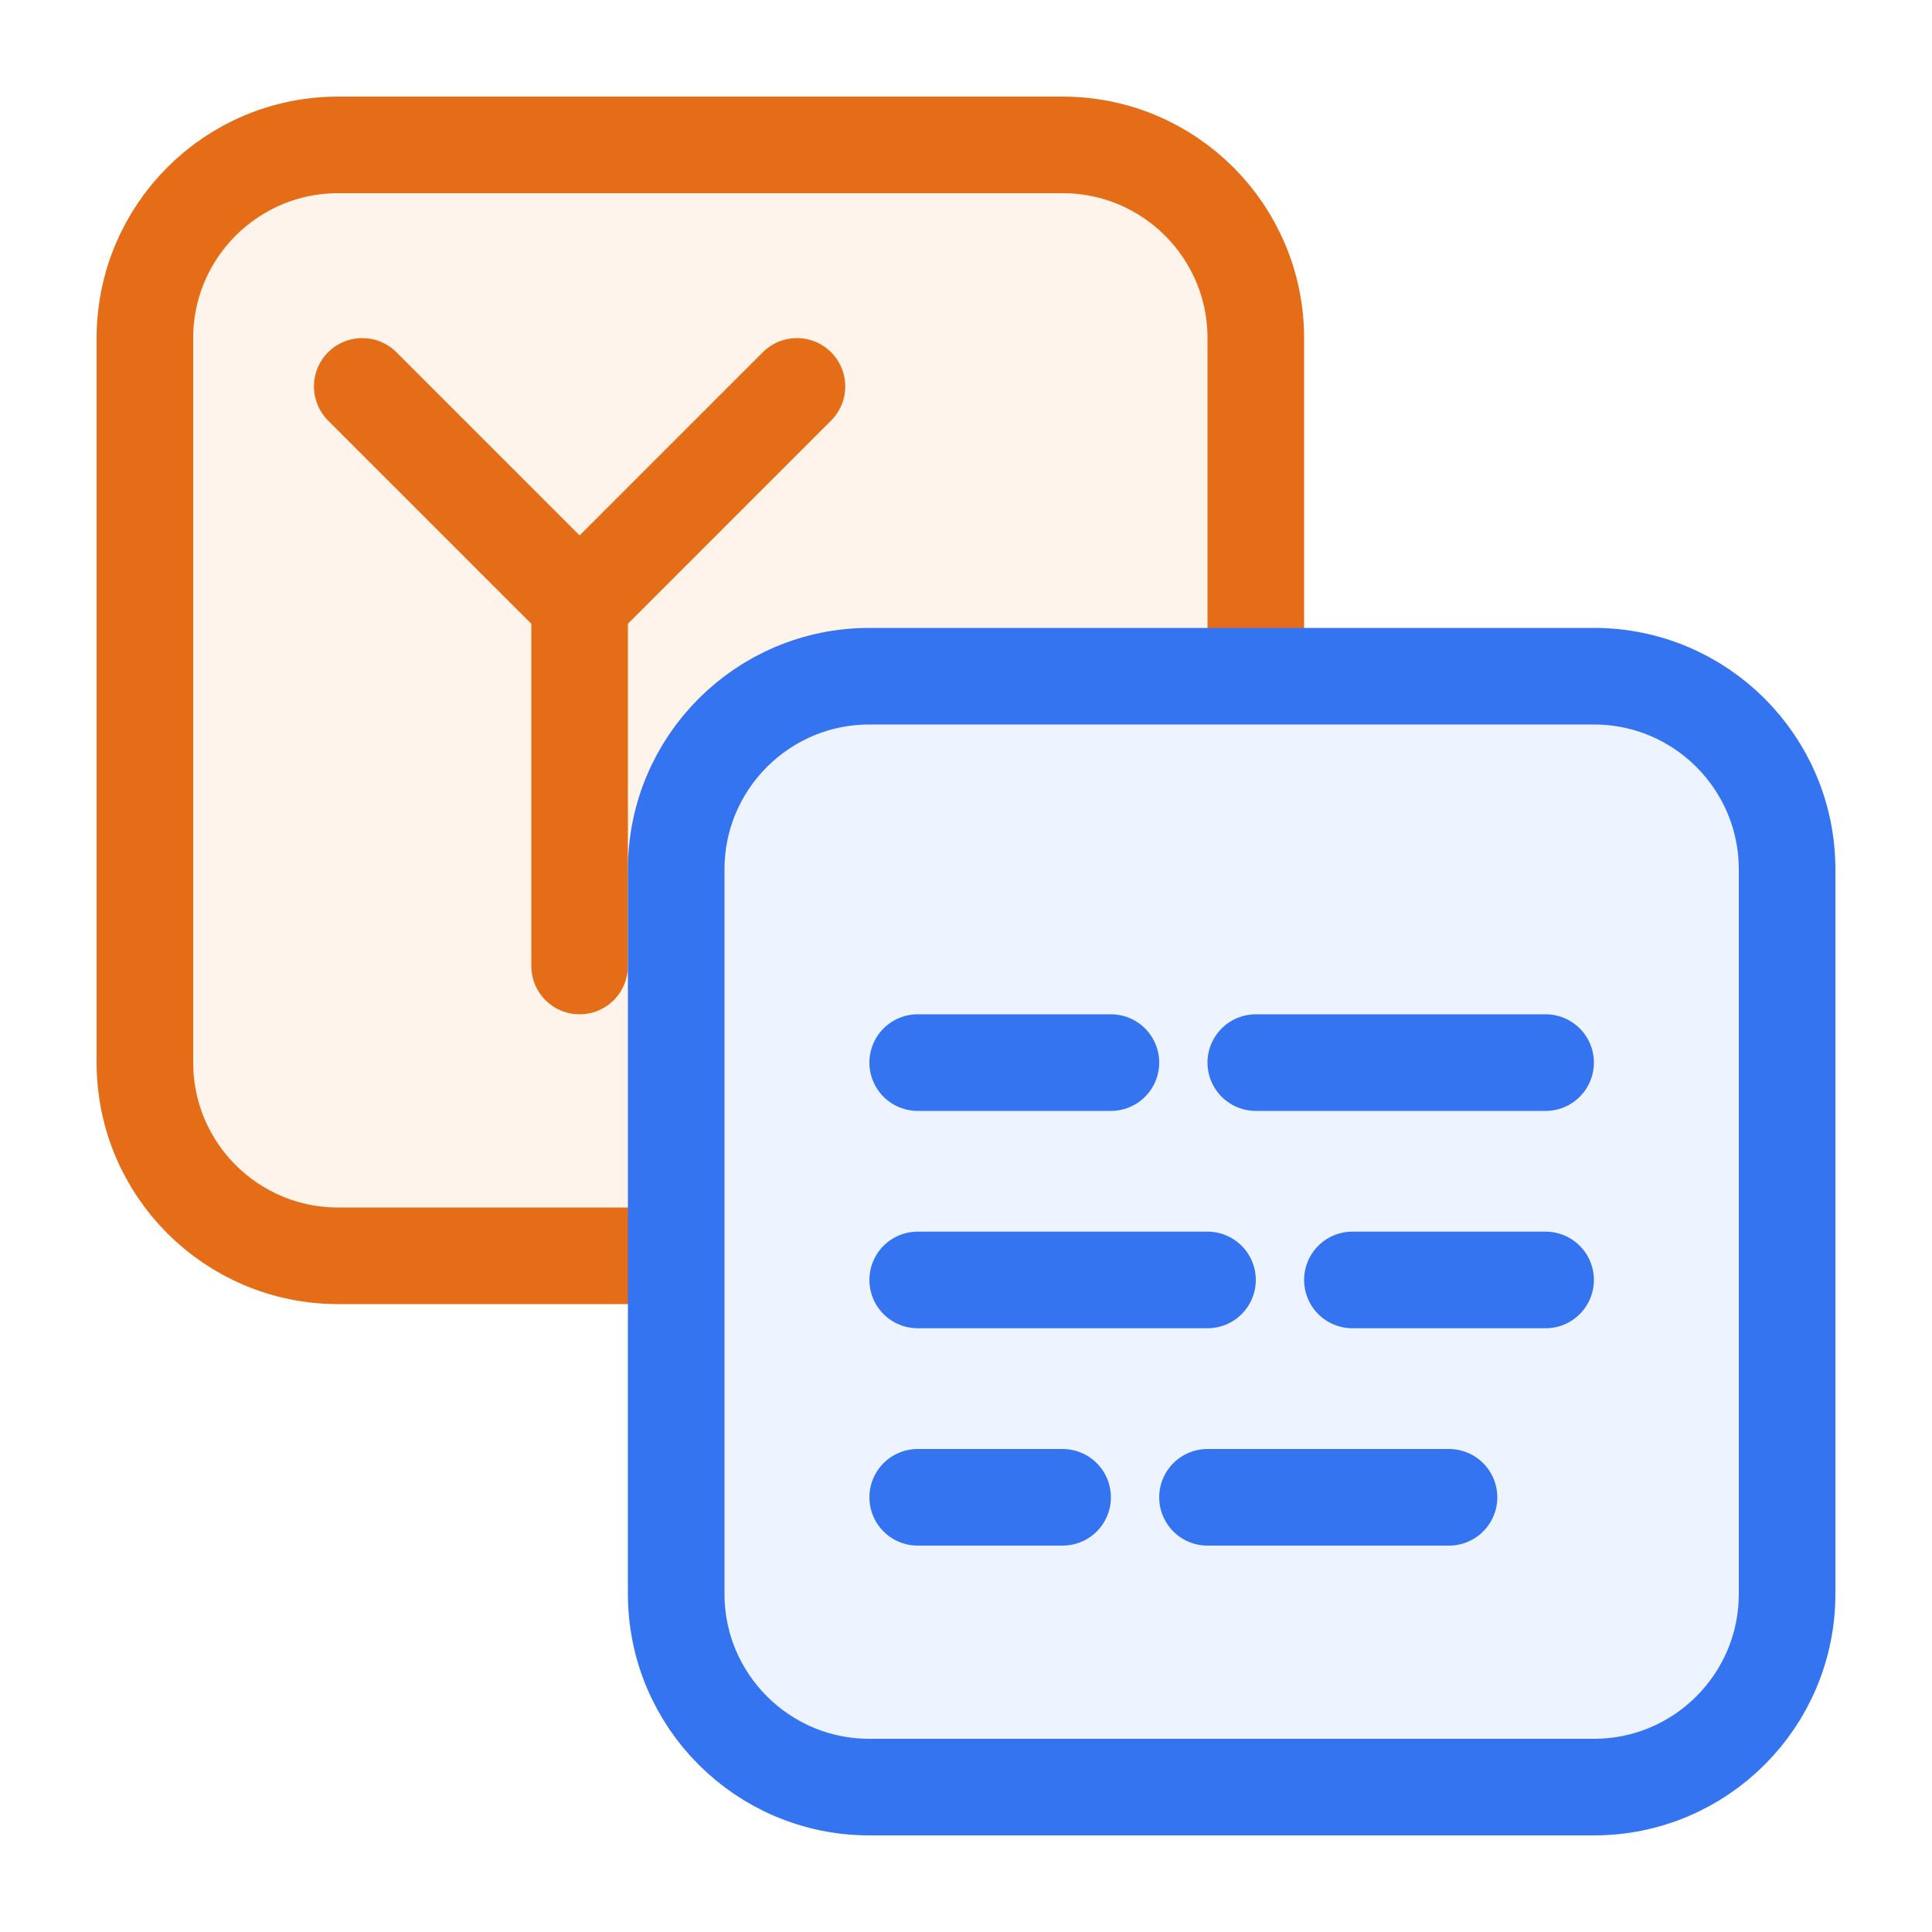
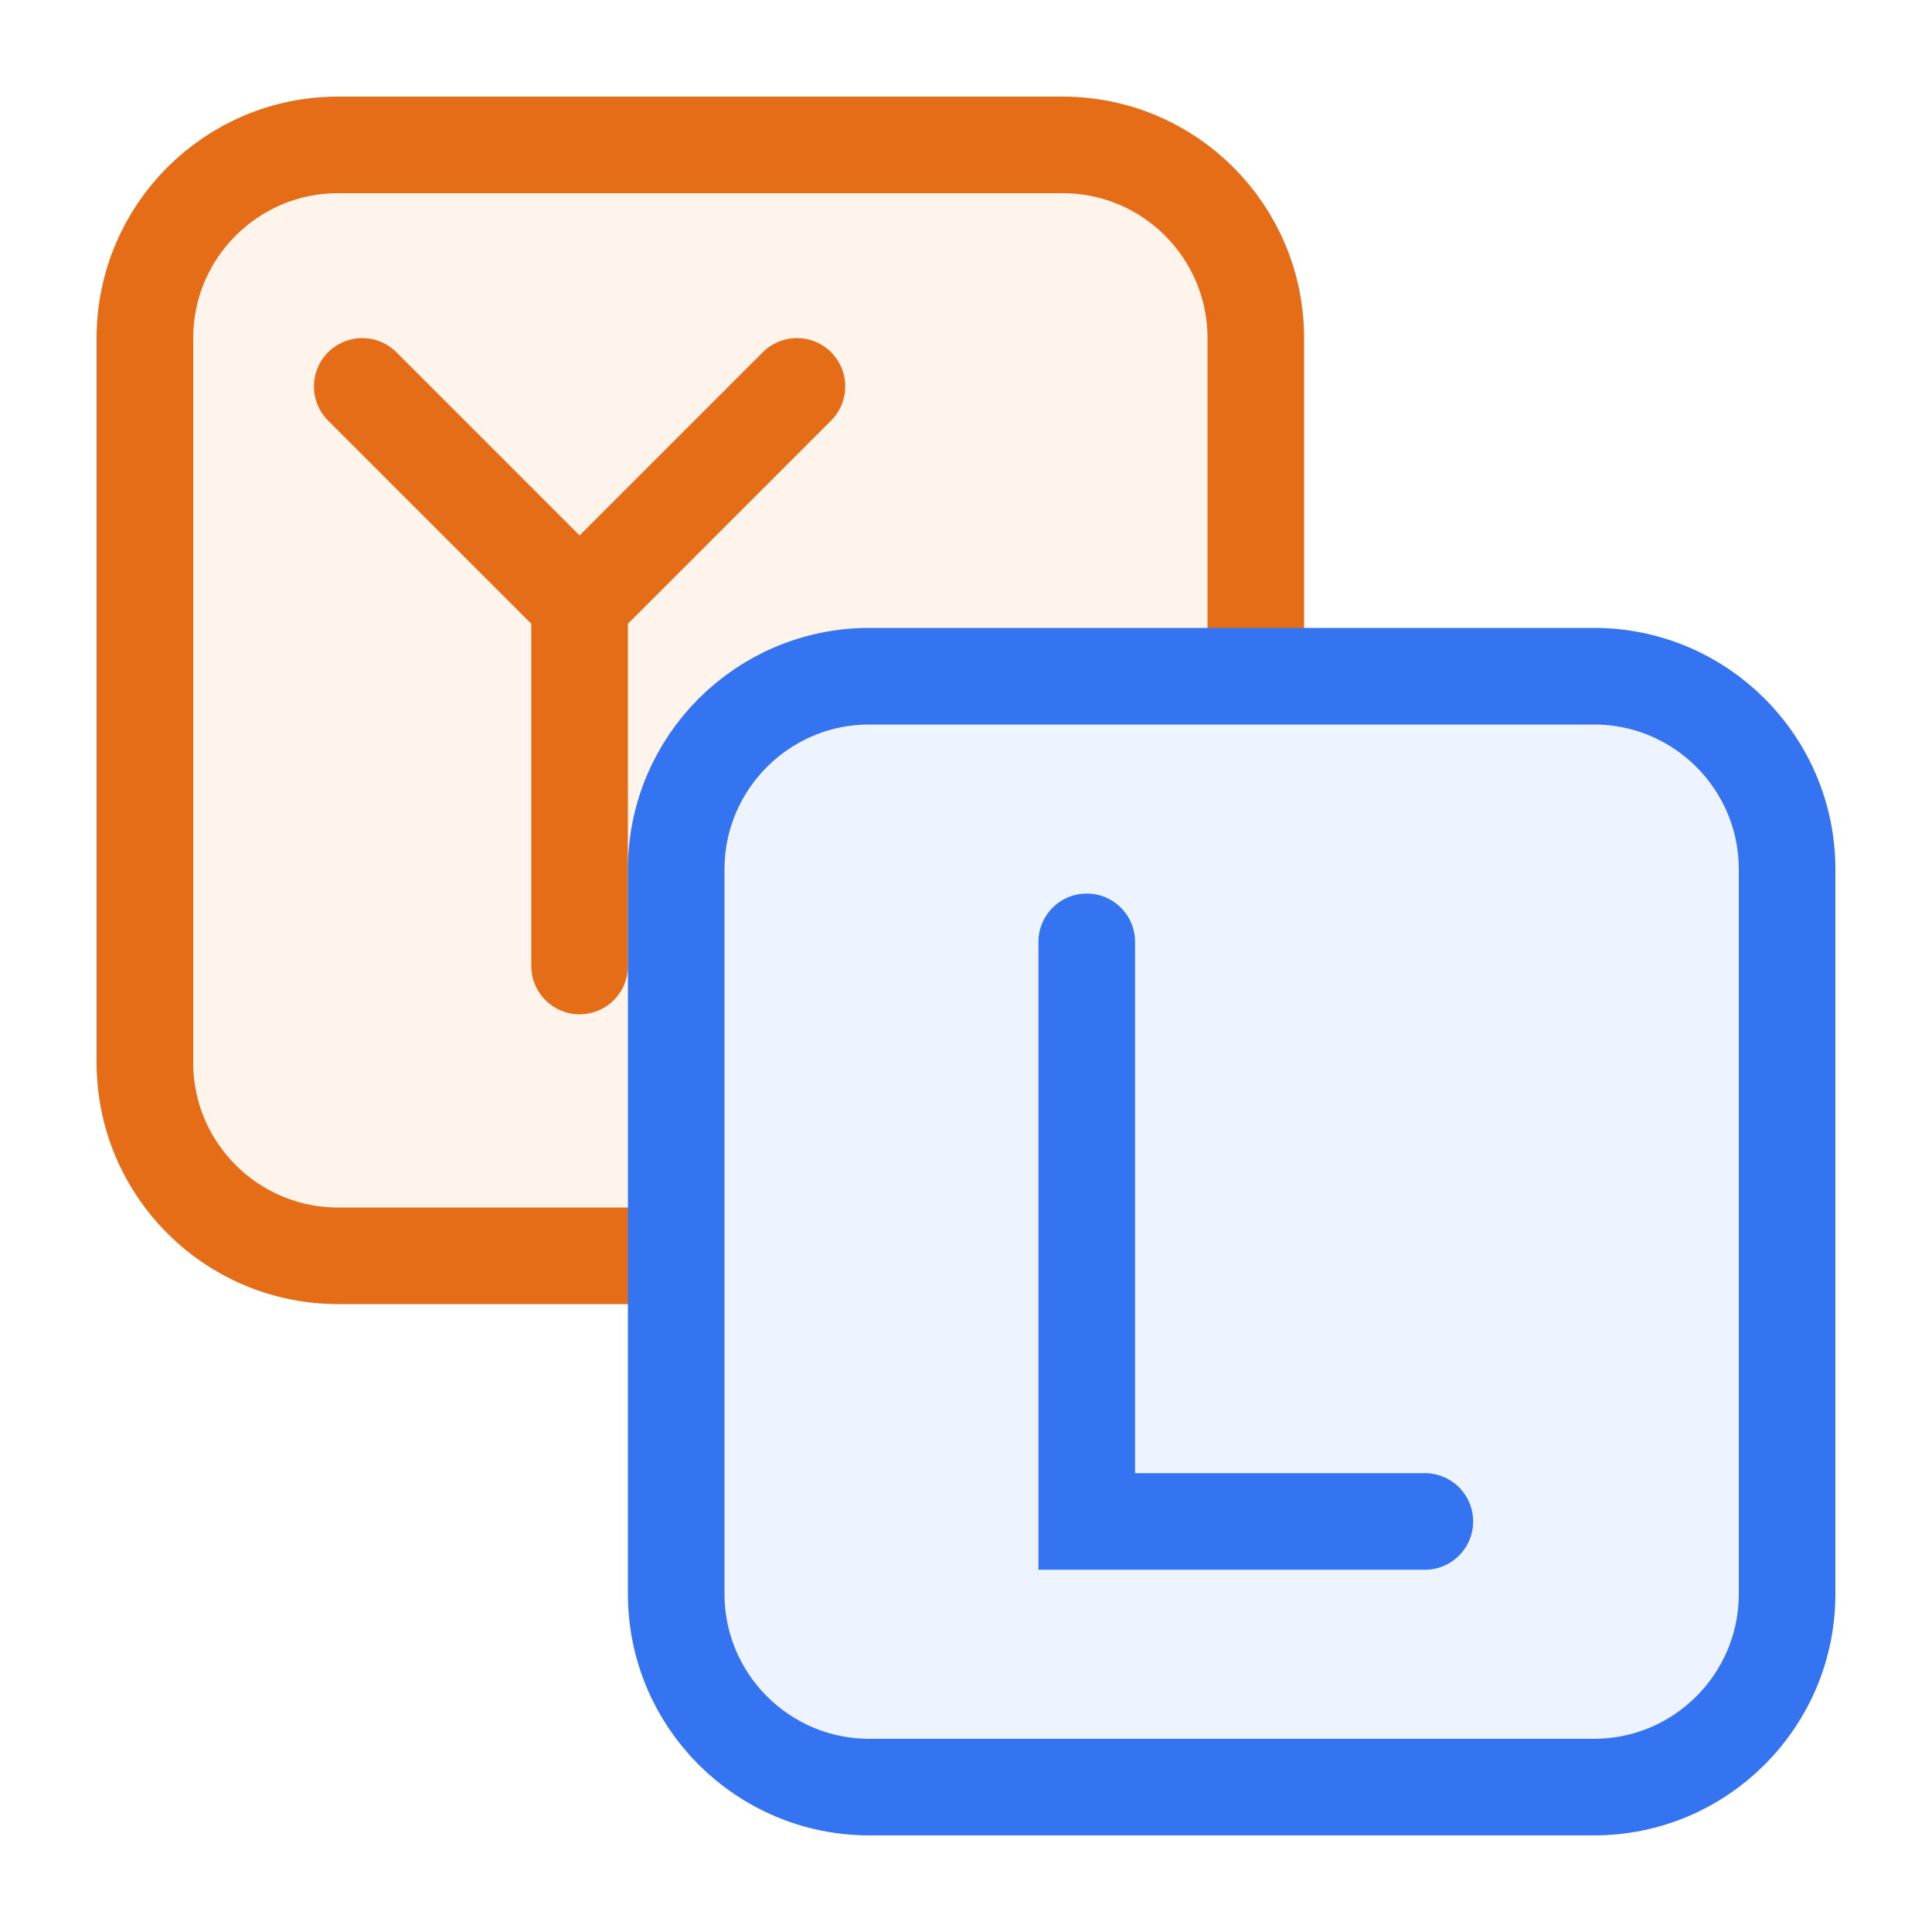
<svg xmlns="http://www.w3.org/2000/svg" width="40" height="40" viewBox="0 0 40 40">
  <rect x="3" y="3" width="23" height="23" rx="4" fill="#FFF4EB" stroke="#E66D17" stroke-width="2" />
  <path d="M7.5 8L12 12.5L16.5 8M12 12.5V20" fill="none" stroke="#E66D17" stroke-width="2" stroke-linecap="round" stroke-linejoin="round" />
  <rect x="14" y="14" width="23" height="23" rx="4" fill="#EDF3FF" stroke="#3574F0" stroke-width="2" />
-   <path d="M19 22H23M26 22H32M19 26.5H25M28 26.5H32M19 31H22M25 31H30" fill="none" stroke="#3574F0" stroke-width="2" stroke-linecap="round" />
+   <path d="M22.5 19.5V31.5H29.5" fill="none" stroke="#3574F0" stroke-width="2" stroke-linecap="round" />
</svg>
